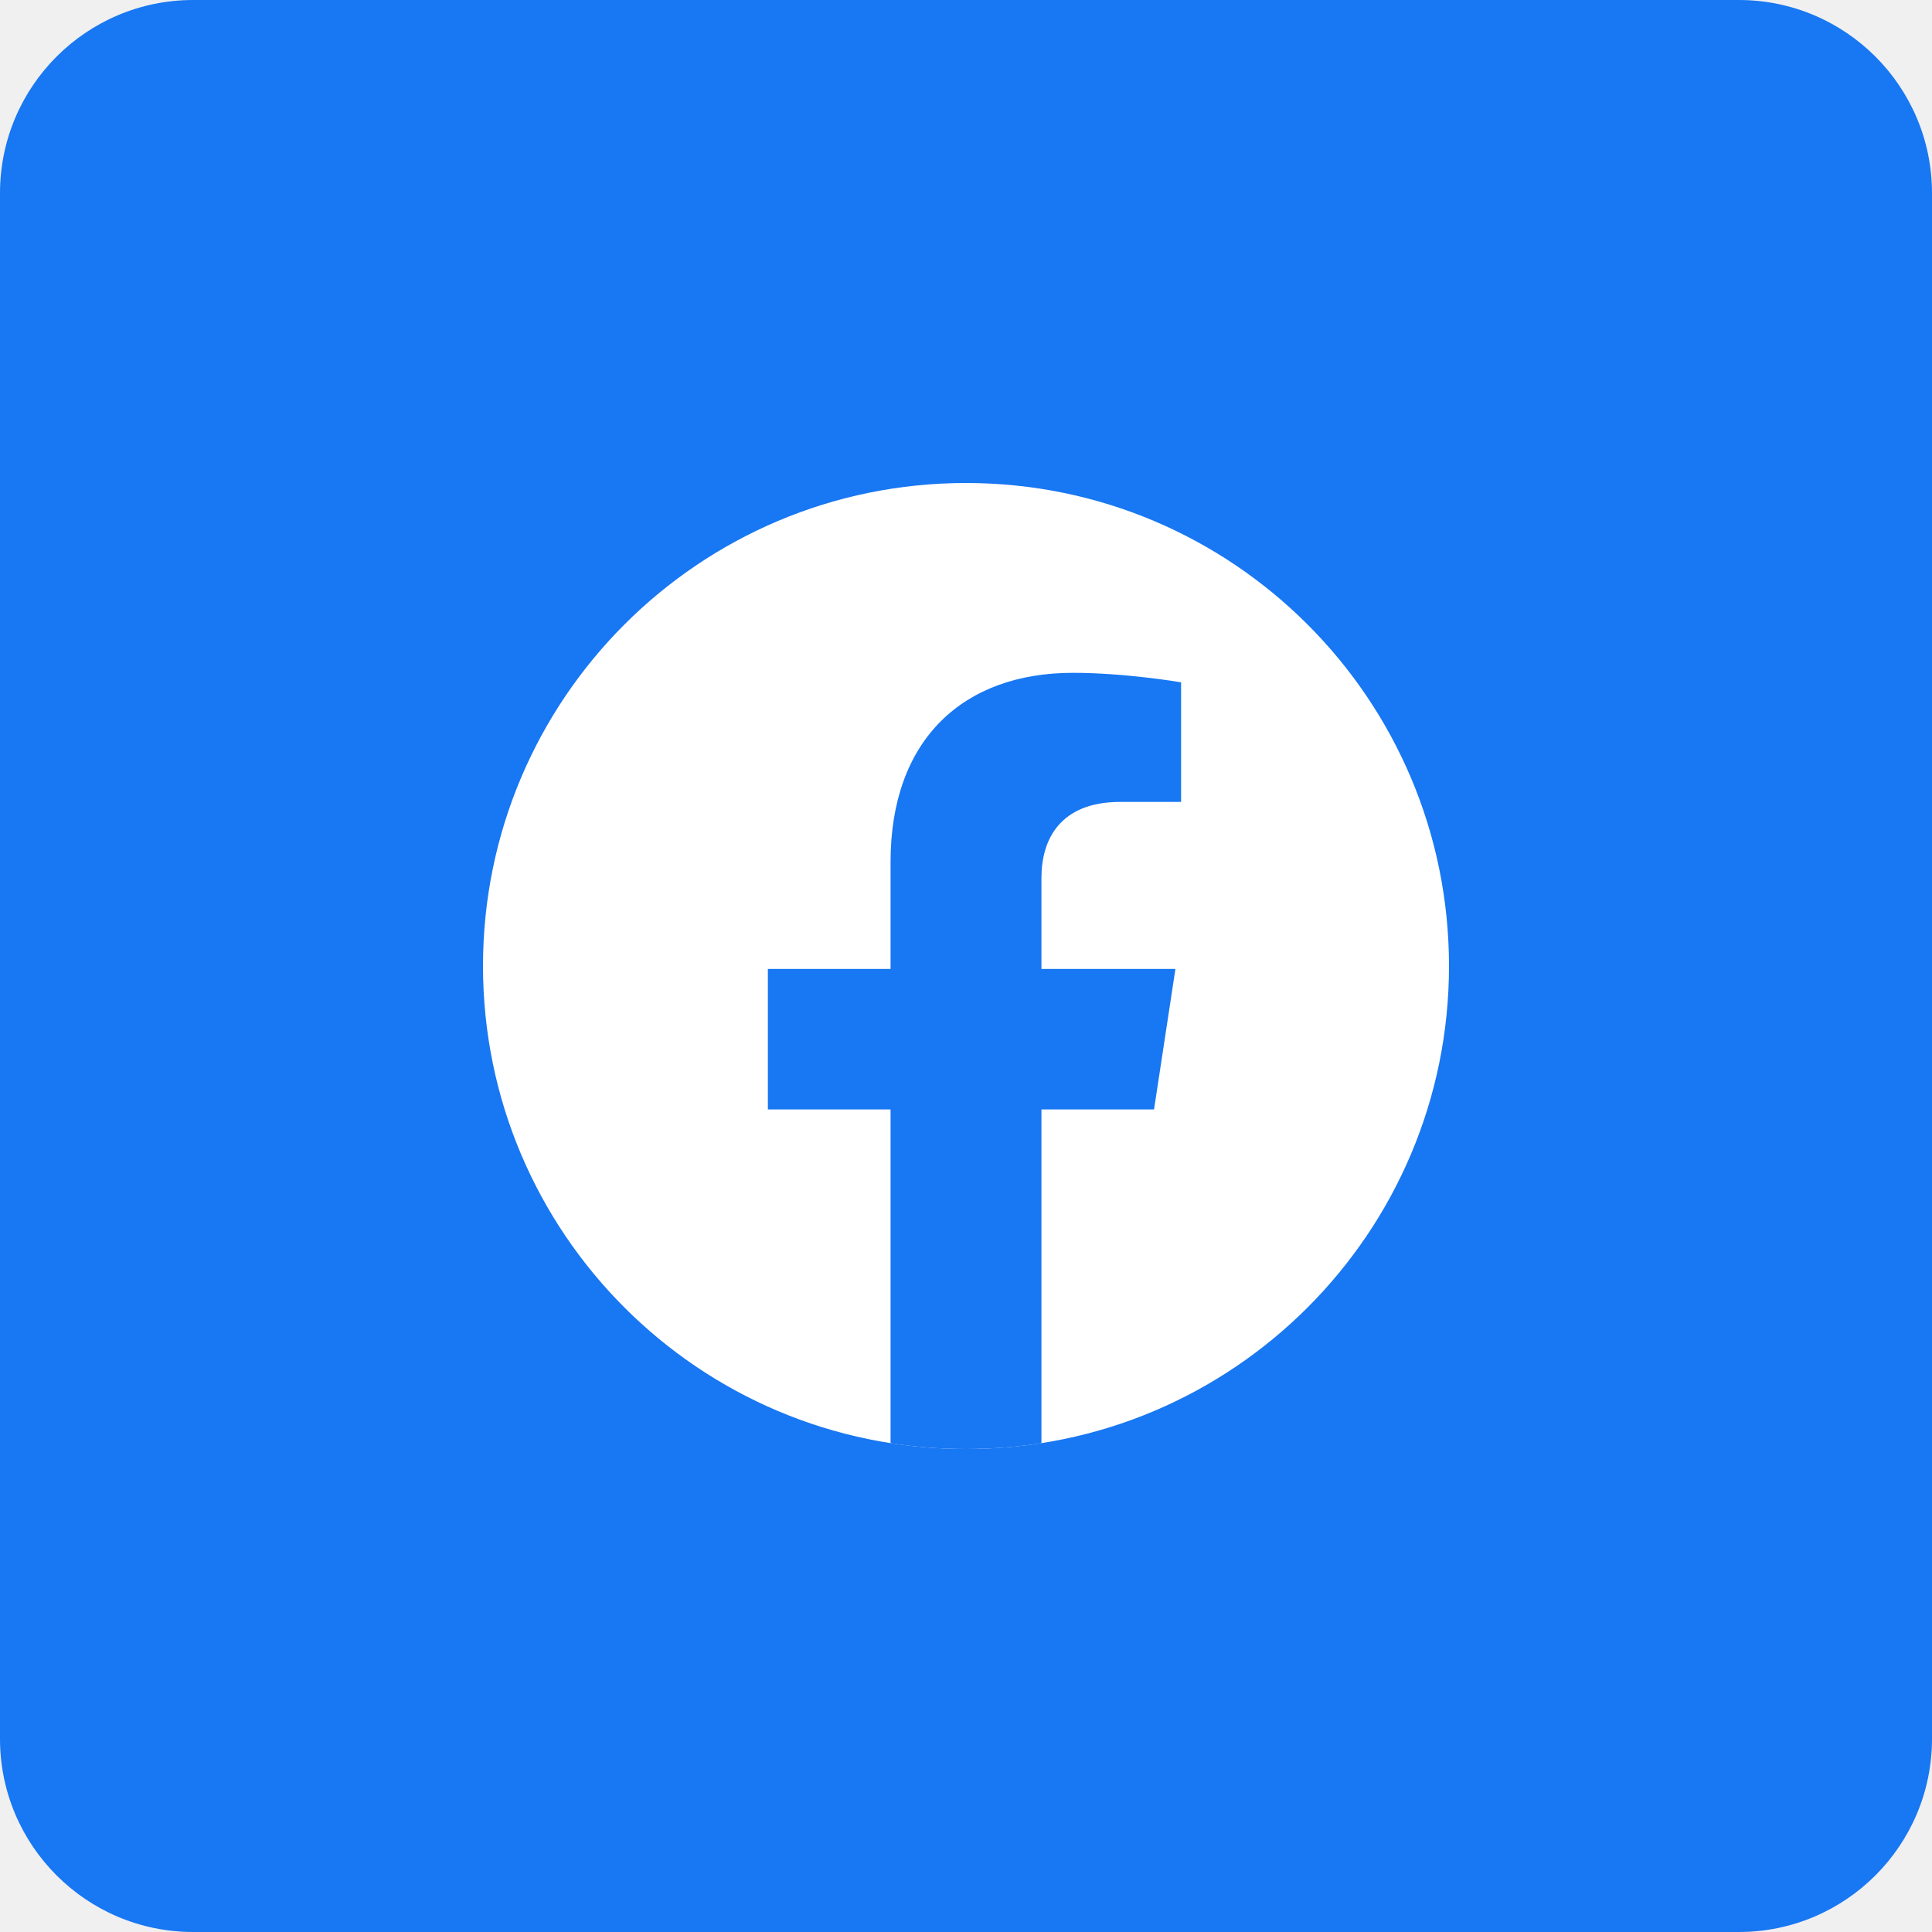
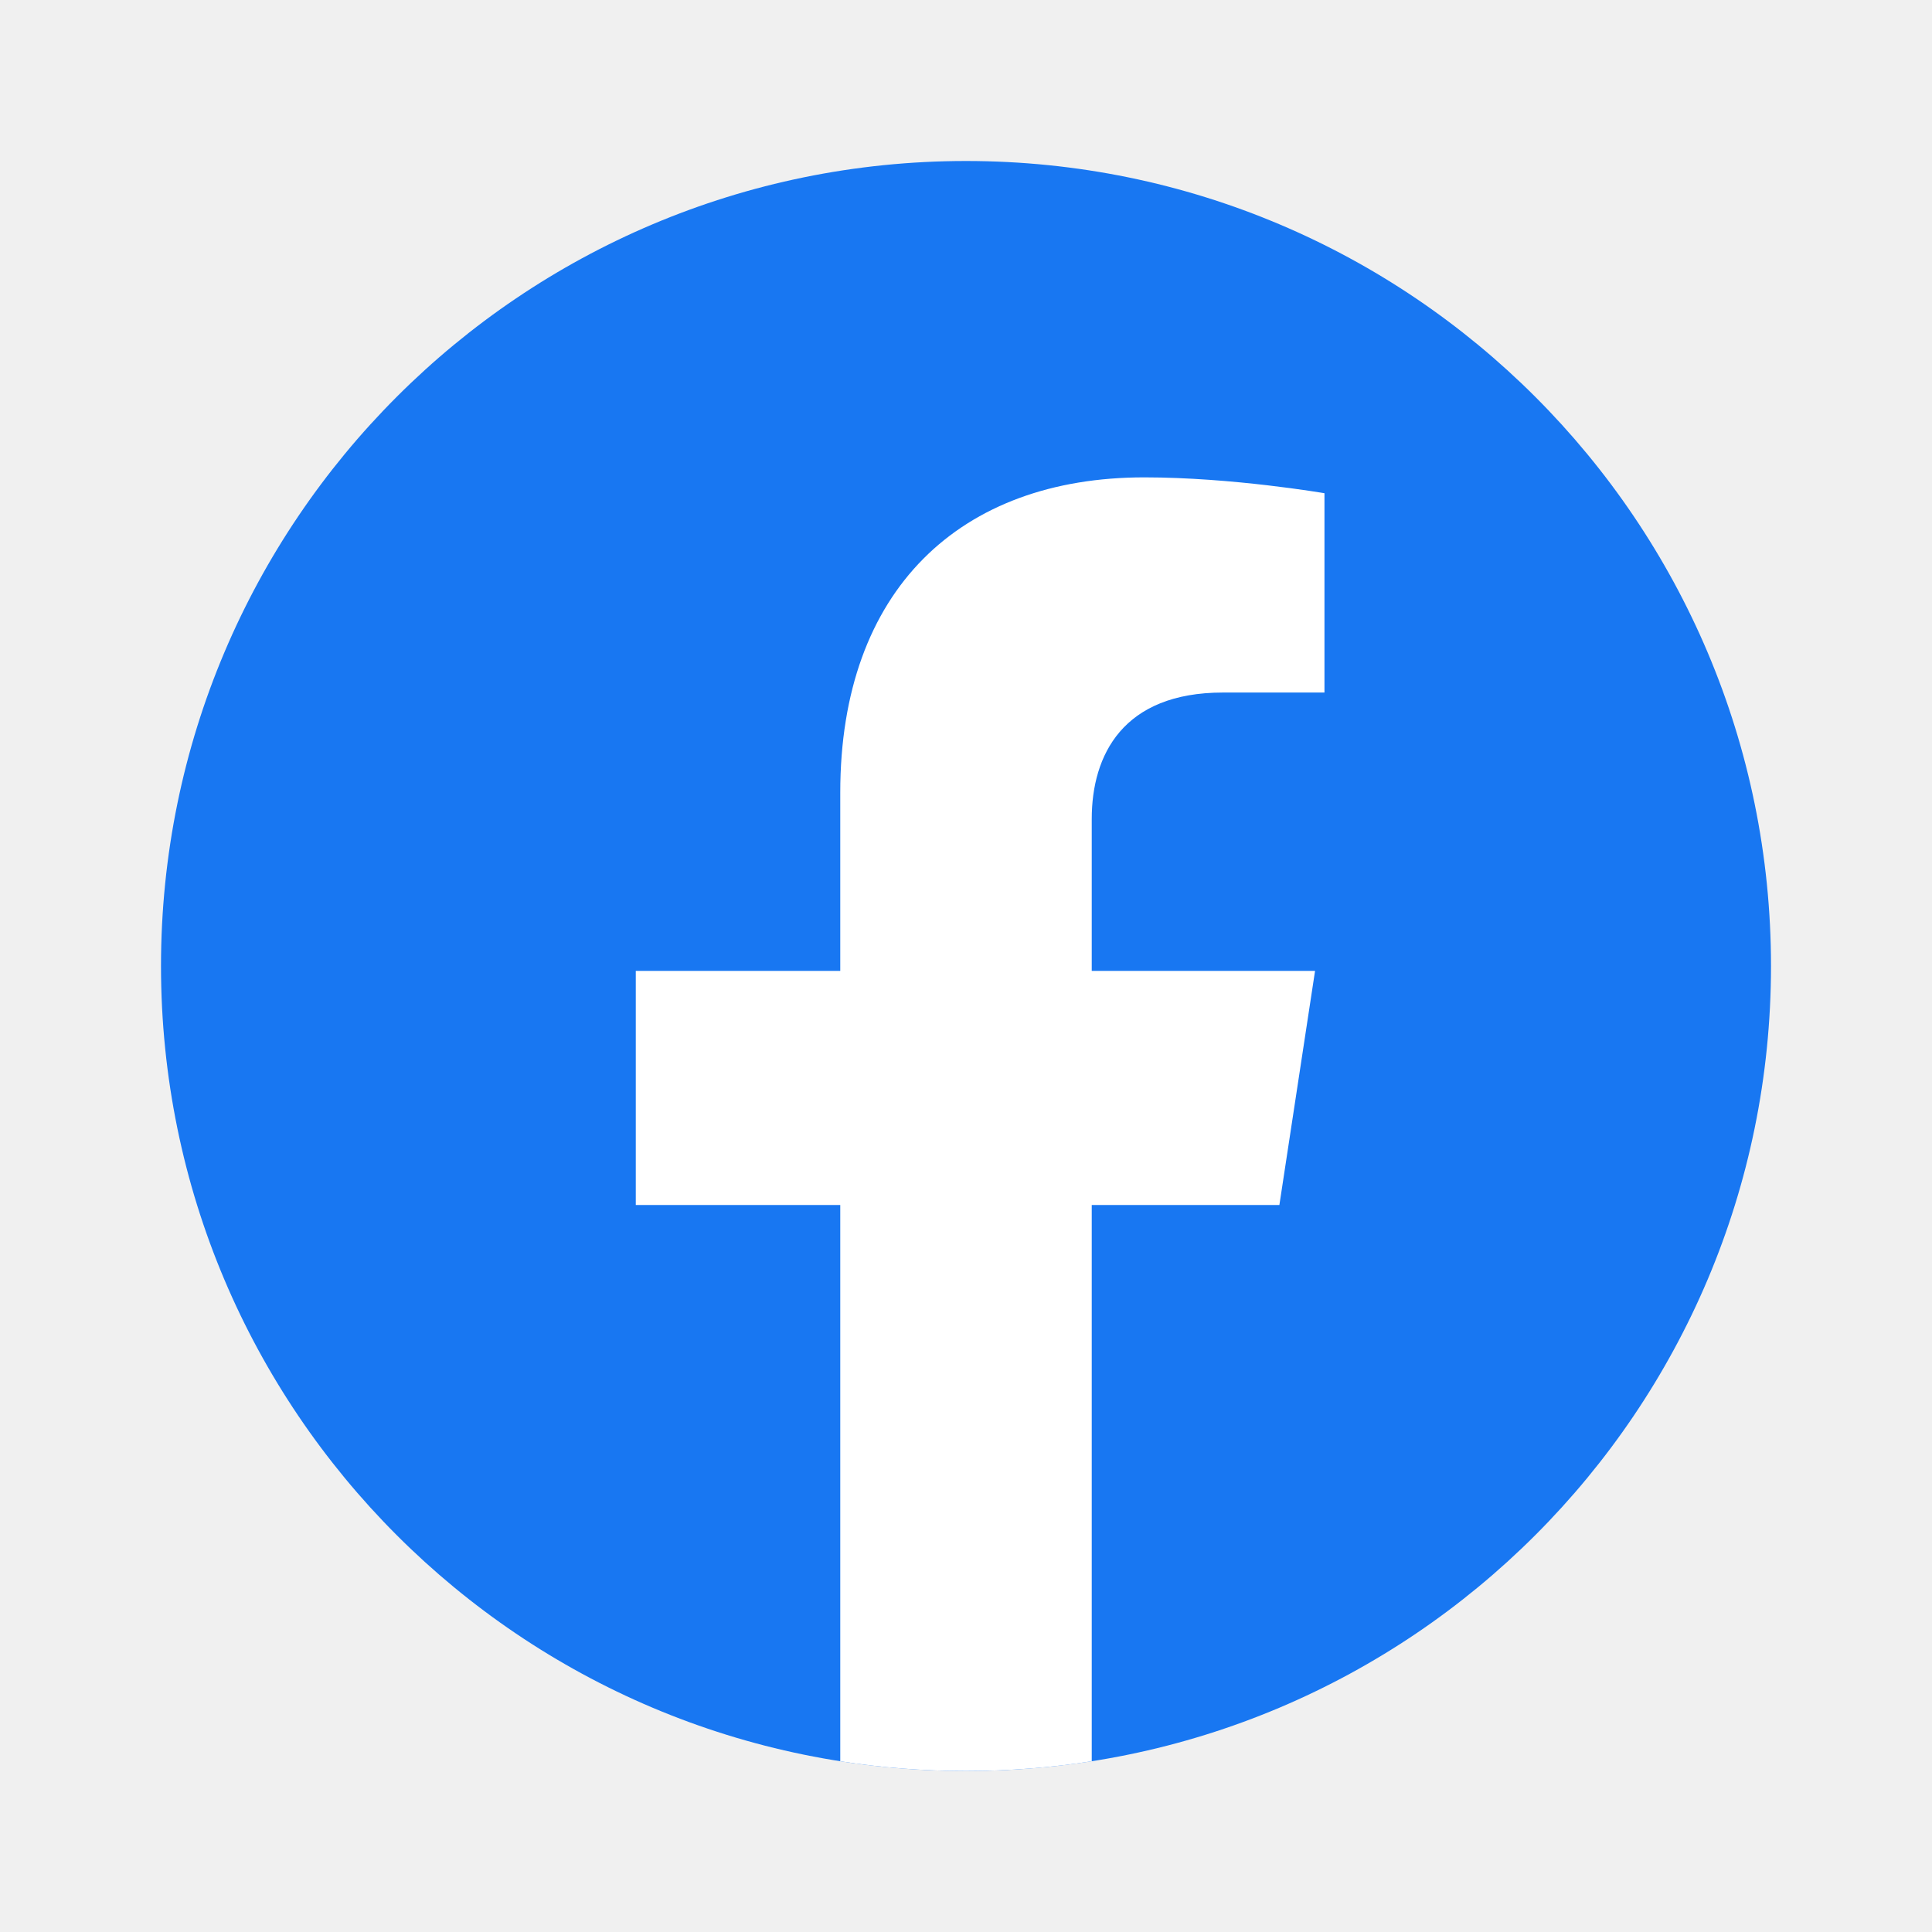
- <svg xmlns="http://www.w3.org/2000/svg" width="40" height="40" viewBox="0 0 40 40" fill="none">
-   <rect width="40" height="40" rx="4" fill="#1877F2" />
-   <circle cx="20" cy="20" r="10" fill="white" />
-   <path d="M21.562 29.879V22.97H23.893L24.336 20.061H21.562V18.174C21.562 17.378 21.95 16.603 23.192 16.603H24.453V14.127C24.453 14.127 23.309 13.93 22.215 13.93C19.93 13.93 18.438 15.323 18.438 17.845V20.061H15.898V22.97H18.438V29.879C18.947 29.959 19.468 30 20 30C20.532 30 21.053 29.959 21.562 29.879Z" fill="#1877F2" />
+ <svg xmlns="http://www.w3.org/2000/svg" width="24" height="24" viewBox="0 0 24 24" fill="none">
+   <circle cx="12" cy="12" r="10" fill="#1877F2" />
+   <path d="M13.562 21.879V14.969H15.893L16.336 12.061H13.562V10.174C13.562 9.378 13.95 8.603 15.192 8.603H16.453V6.127C16.453 6.127 15.309 5.93 14.215 5.93C11.93 5.93 10.438 7.323 10.438 9.845V12.061H7.898V14.969H10.438V21.879C10.947 21.959 11.469 22 12 22C12.531 22 13.053 21.959 13.562 21.879Z" fill="white" />
</svg>
